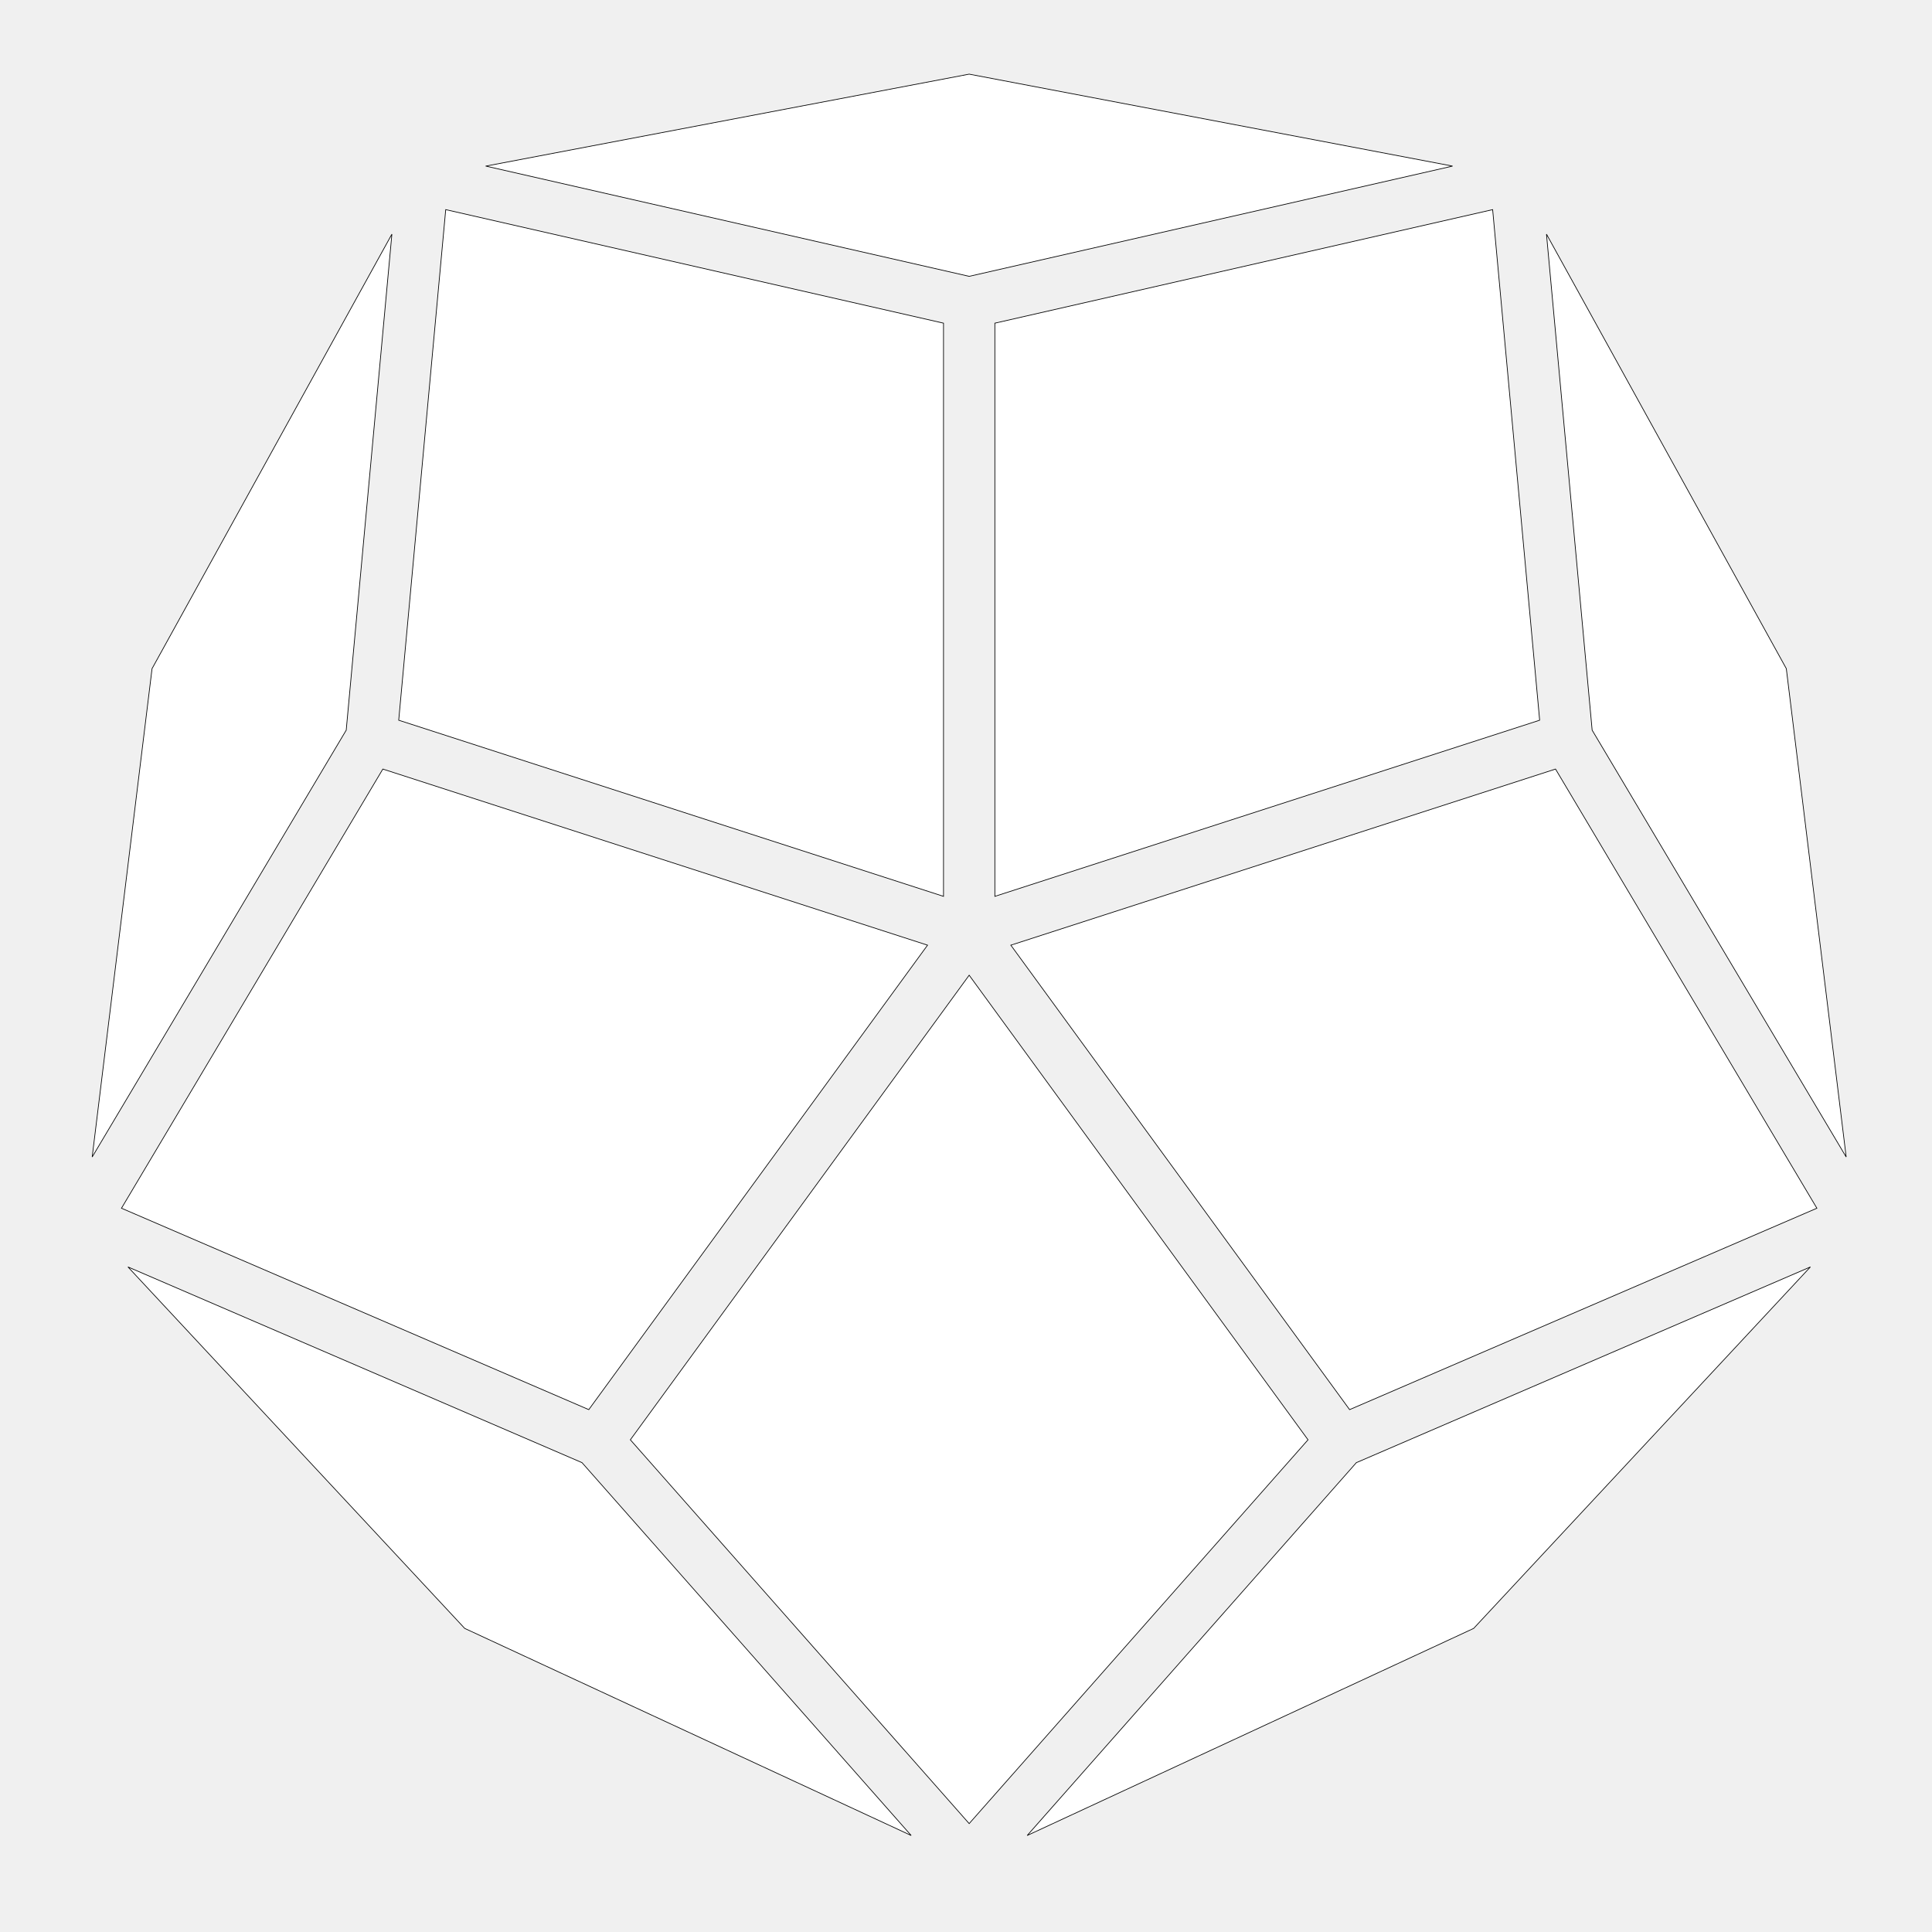
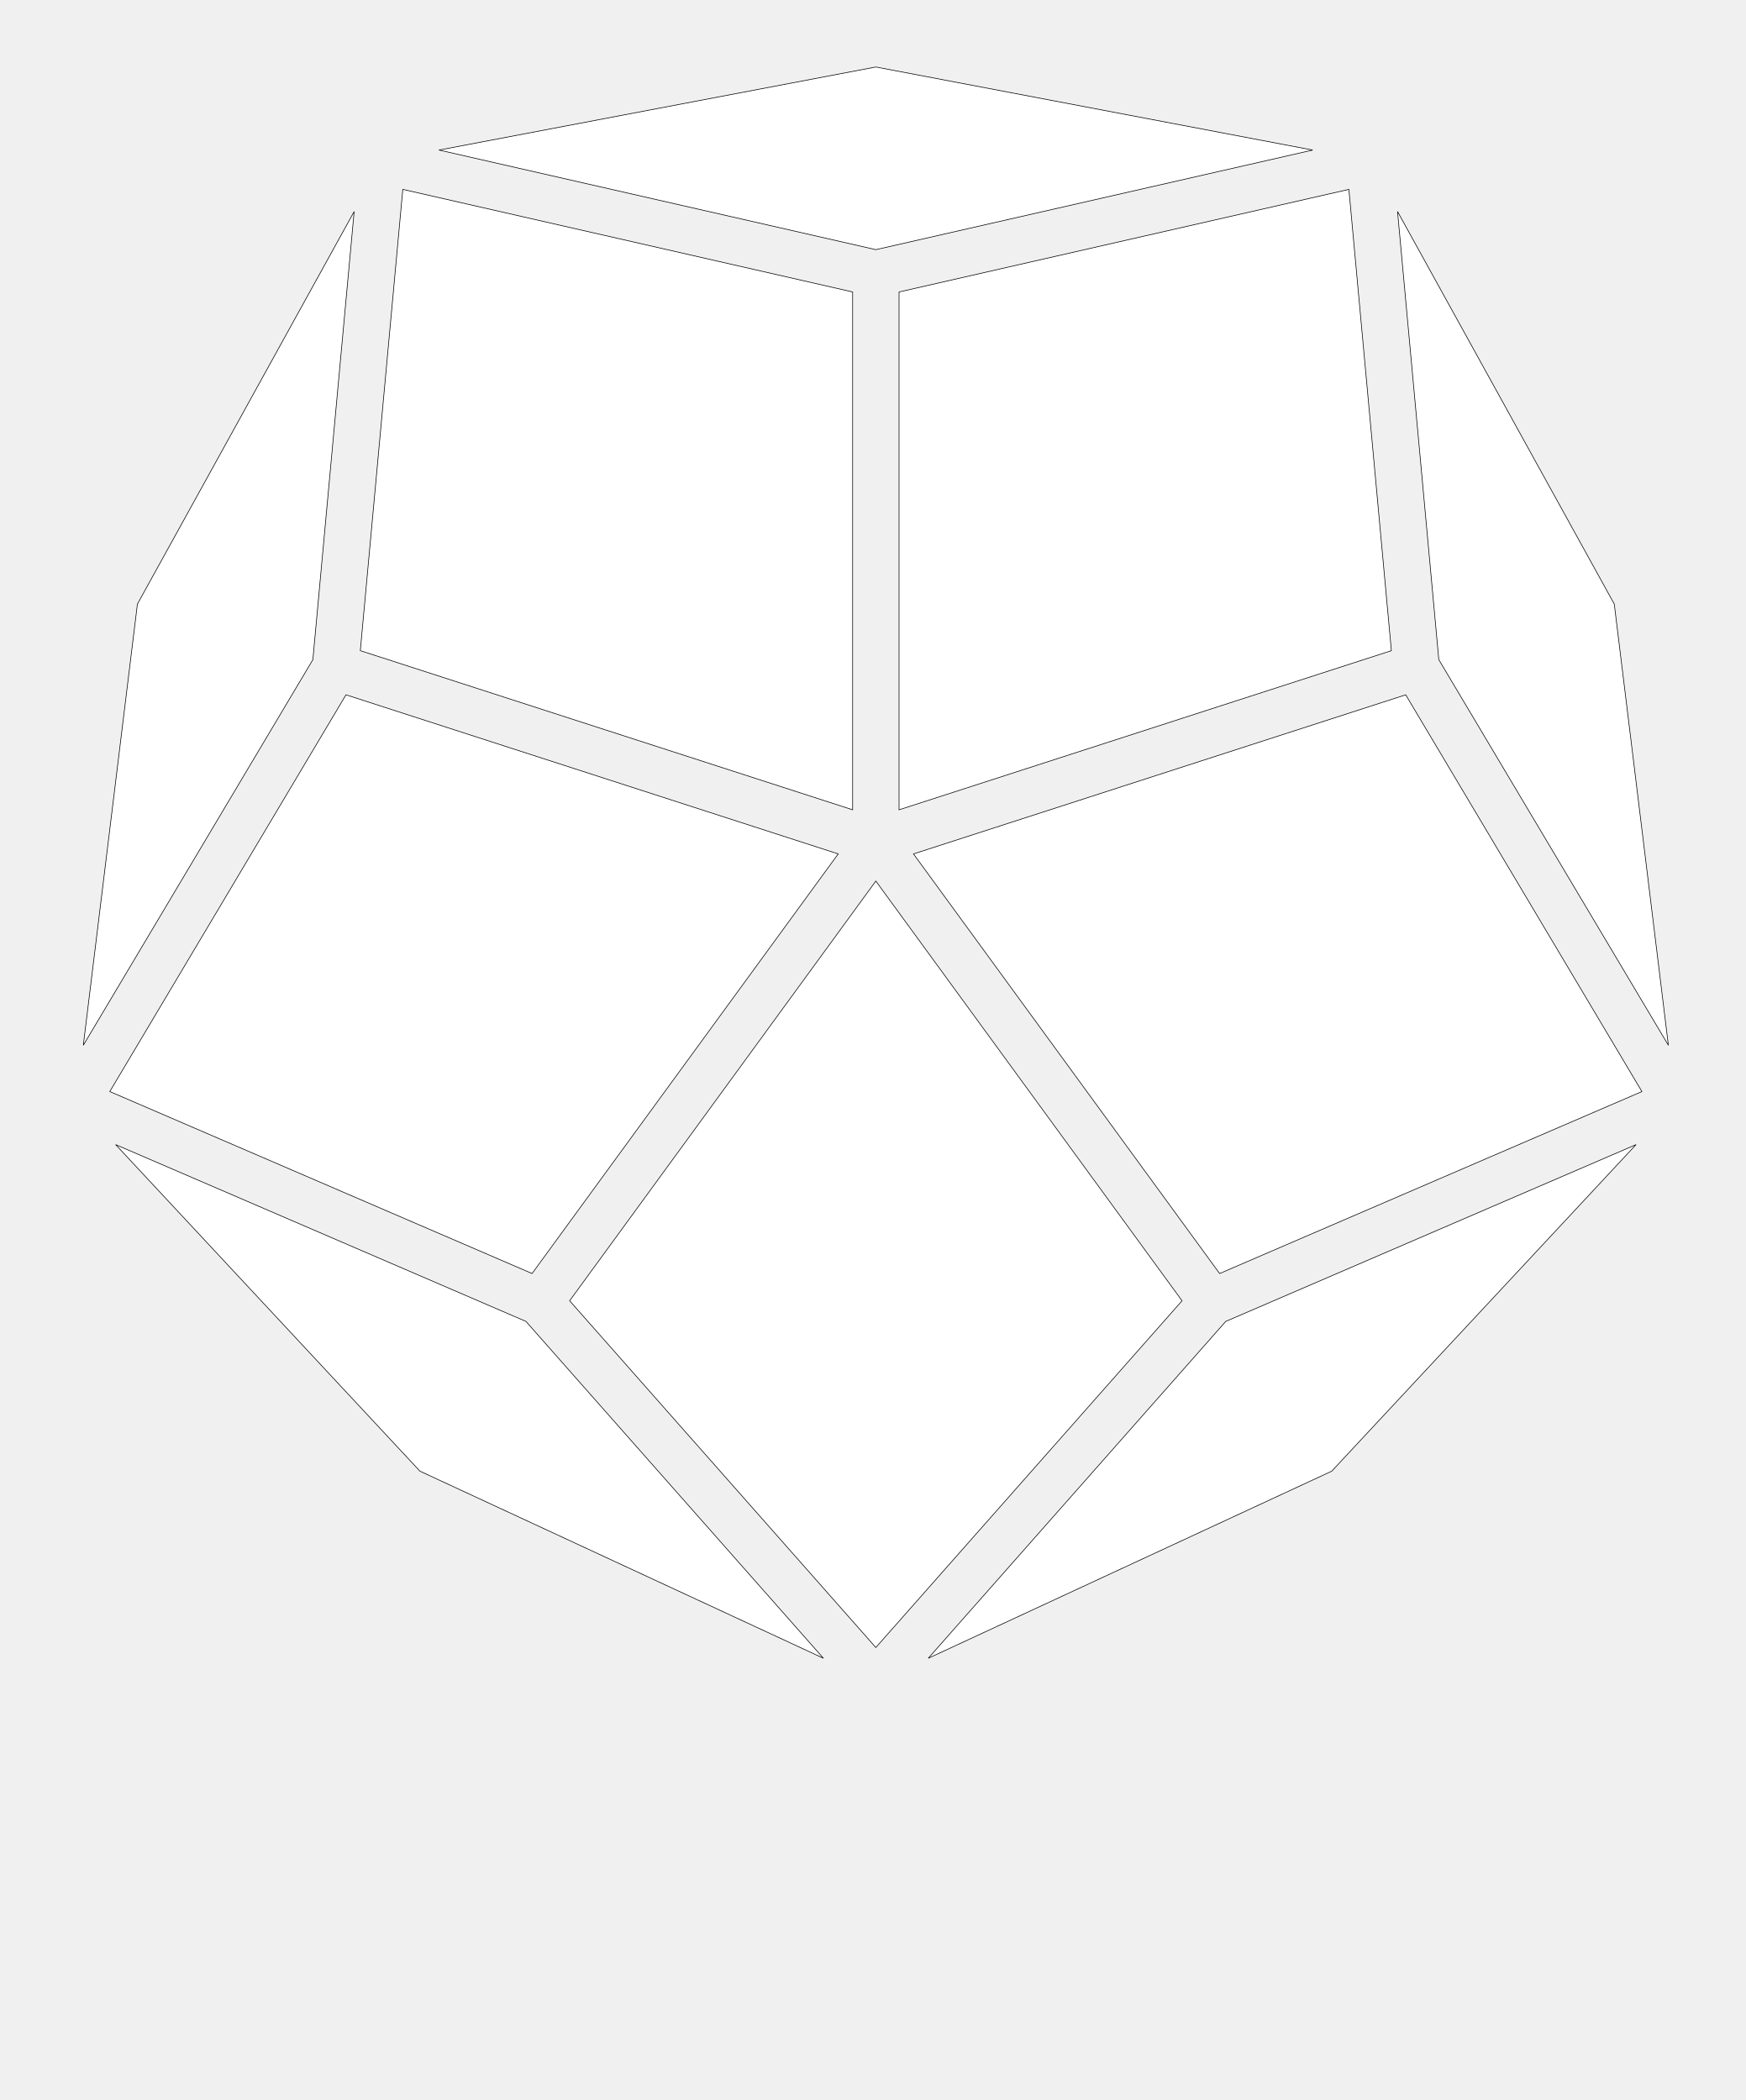
- <svg xmlns="http://www.w3.org/2000/svg" version="1.1" id="Layer_1" x="0px" y="0px" viewBox="0 0 64 64" style="enable-background:new 0 0 64 64;" xml:space="preserve">
+ <svg xmlns="http://www.w3.org/2000/svg" version="1.1" id="Layer_1" x="0px" y="0px" viewBox="0 0 64 77" style="enable-background:new 0 0 64 64;" xml:space="preserve">
  <defs id="defs835">
    <marker style="overflow:visible" refY="0.0" refX="0.0" orient="auto" id="DistanceX">
      <path id="path5757" style="stroke:#000000; stroke-width:0.5" d="M 3,-3 L -3,3 M 0,-5 L  0,5" />
    </marker>
    <pattern y="0" x="0" width="8" patternUnits="userSpaceOnUse" id="Hatch" height="8">
      <path id="path5760" stroke-width="0.25" stroke="#000000" linecap="square" d="M8 4 l-4,4" />
      <path id="path5762" stroke-width="0.25" stroke="#000000" linecap="square" d="M6 2 l-4,4" />
      <path id="path5764" stroke-width="0.25" stroke="#000000" linecap="square" d="M4 0 l-4,4" />
    </pattern>
    <symbol id="*Model_Space" />
    <symbol id="*Paper_Space" />
    <symbol id="*Paper_Space0" />
  </defs>
  <path id="path5796" style="fill:#ffffff;stroke:#000000;stroke-width:0.023;stroke-linecap:round;fill-opacity:1" d="M 16.093,5.502 32.105,2.456 48.118,5.502 32.105,9.154 16.093,5.502" />
  <path id="path5804" style="fill:#ffffff;stroke:#000000;stroke-width:0.023;stroke-linecap:round;fill-opacity:1" d="M 59.174,22.149 51.229,7.756 52.742,24.188 61.157,38.327 Z" />
  <path id="path5812" style="fill:#ffffff;stroke:#000000;stroke-width:0.023;stroke-linecap:round;fill-opacity:1" d="M 49.446,6.944 32.956,10.705 v 18.988 l 18.047,-5.835 z" />
  <path id="path5822" style="fill:#ffffff;stroke:#000000;stroke-width:0.023;stroke-linecap:round;fill-opacity:1" d="M 5.037,22.149 12.982,7.756 11.469,24.188 3.054,38.327 Z" />
  <path id="path5824" style="fill:#ffffff;stroke:#000000;stroke-width:0.023;stroke-linecap:round;fill-opacity:1" d="M 13.208,23.858 14.765,6.944 31.255,10.705 v 18.988 z" />
  <path id="path5832" style="fill:#ffffff;stroke:#000000;stroke-width:0.023;stroke-linecap:round;fill-opacity:1" d="M 30.726,31.31 12.682,25.476 4.024,40.024 19.504,46.696 Z" />
  <path id="path5838" style="fill:#ffffff;stroke:#000000;stroke-width:0.023;stroke-linecap:round;fill-opacity:1" d="M 15.394,53.943 4.239,41.969 19.28,48.452 30.184,60.803 Z" />
  <path id="path5844" style="fill:#ffffff;stroke:#000000;stroke-width:0.023;stroke-linecap:round;fill-opacity:1" d="M 33.485,31.31 51.529,25.476 60.187,40.024 44.707,46.696 Z" />
  <path id="path5848" style="fill:#ffffff;stroke:#000000;stroke-width:0.023;stroke-linecap:round;fill-opacity:1" d="M 32.105,60.409 20.881,47.695 32.105,32.305 43.33,47.695 Z" />
  <path id="path5850" style="fill:#ffffff;stroke:#000000;stroke-width:0.023;stroke-linecap:round;fill-opacity:1" d="M 59.972,41.969 44.931,48.452 34.027,60.803 48.817,53.943 Z" />
</svg>
